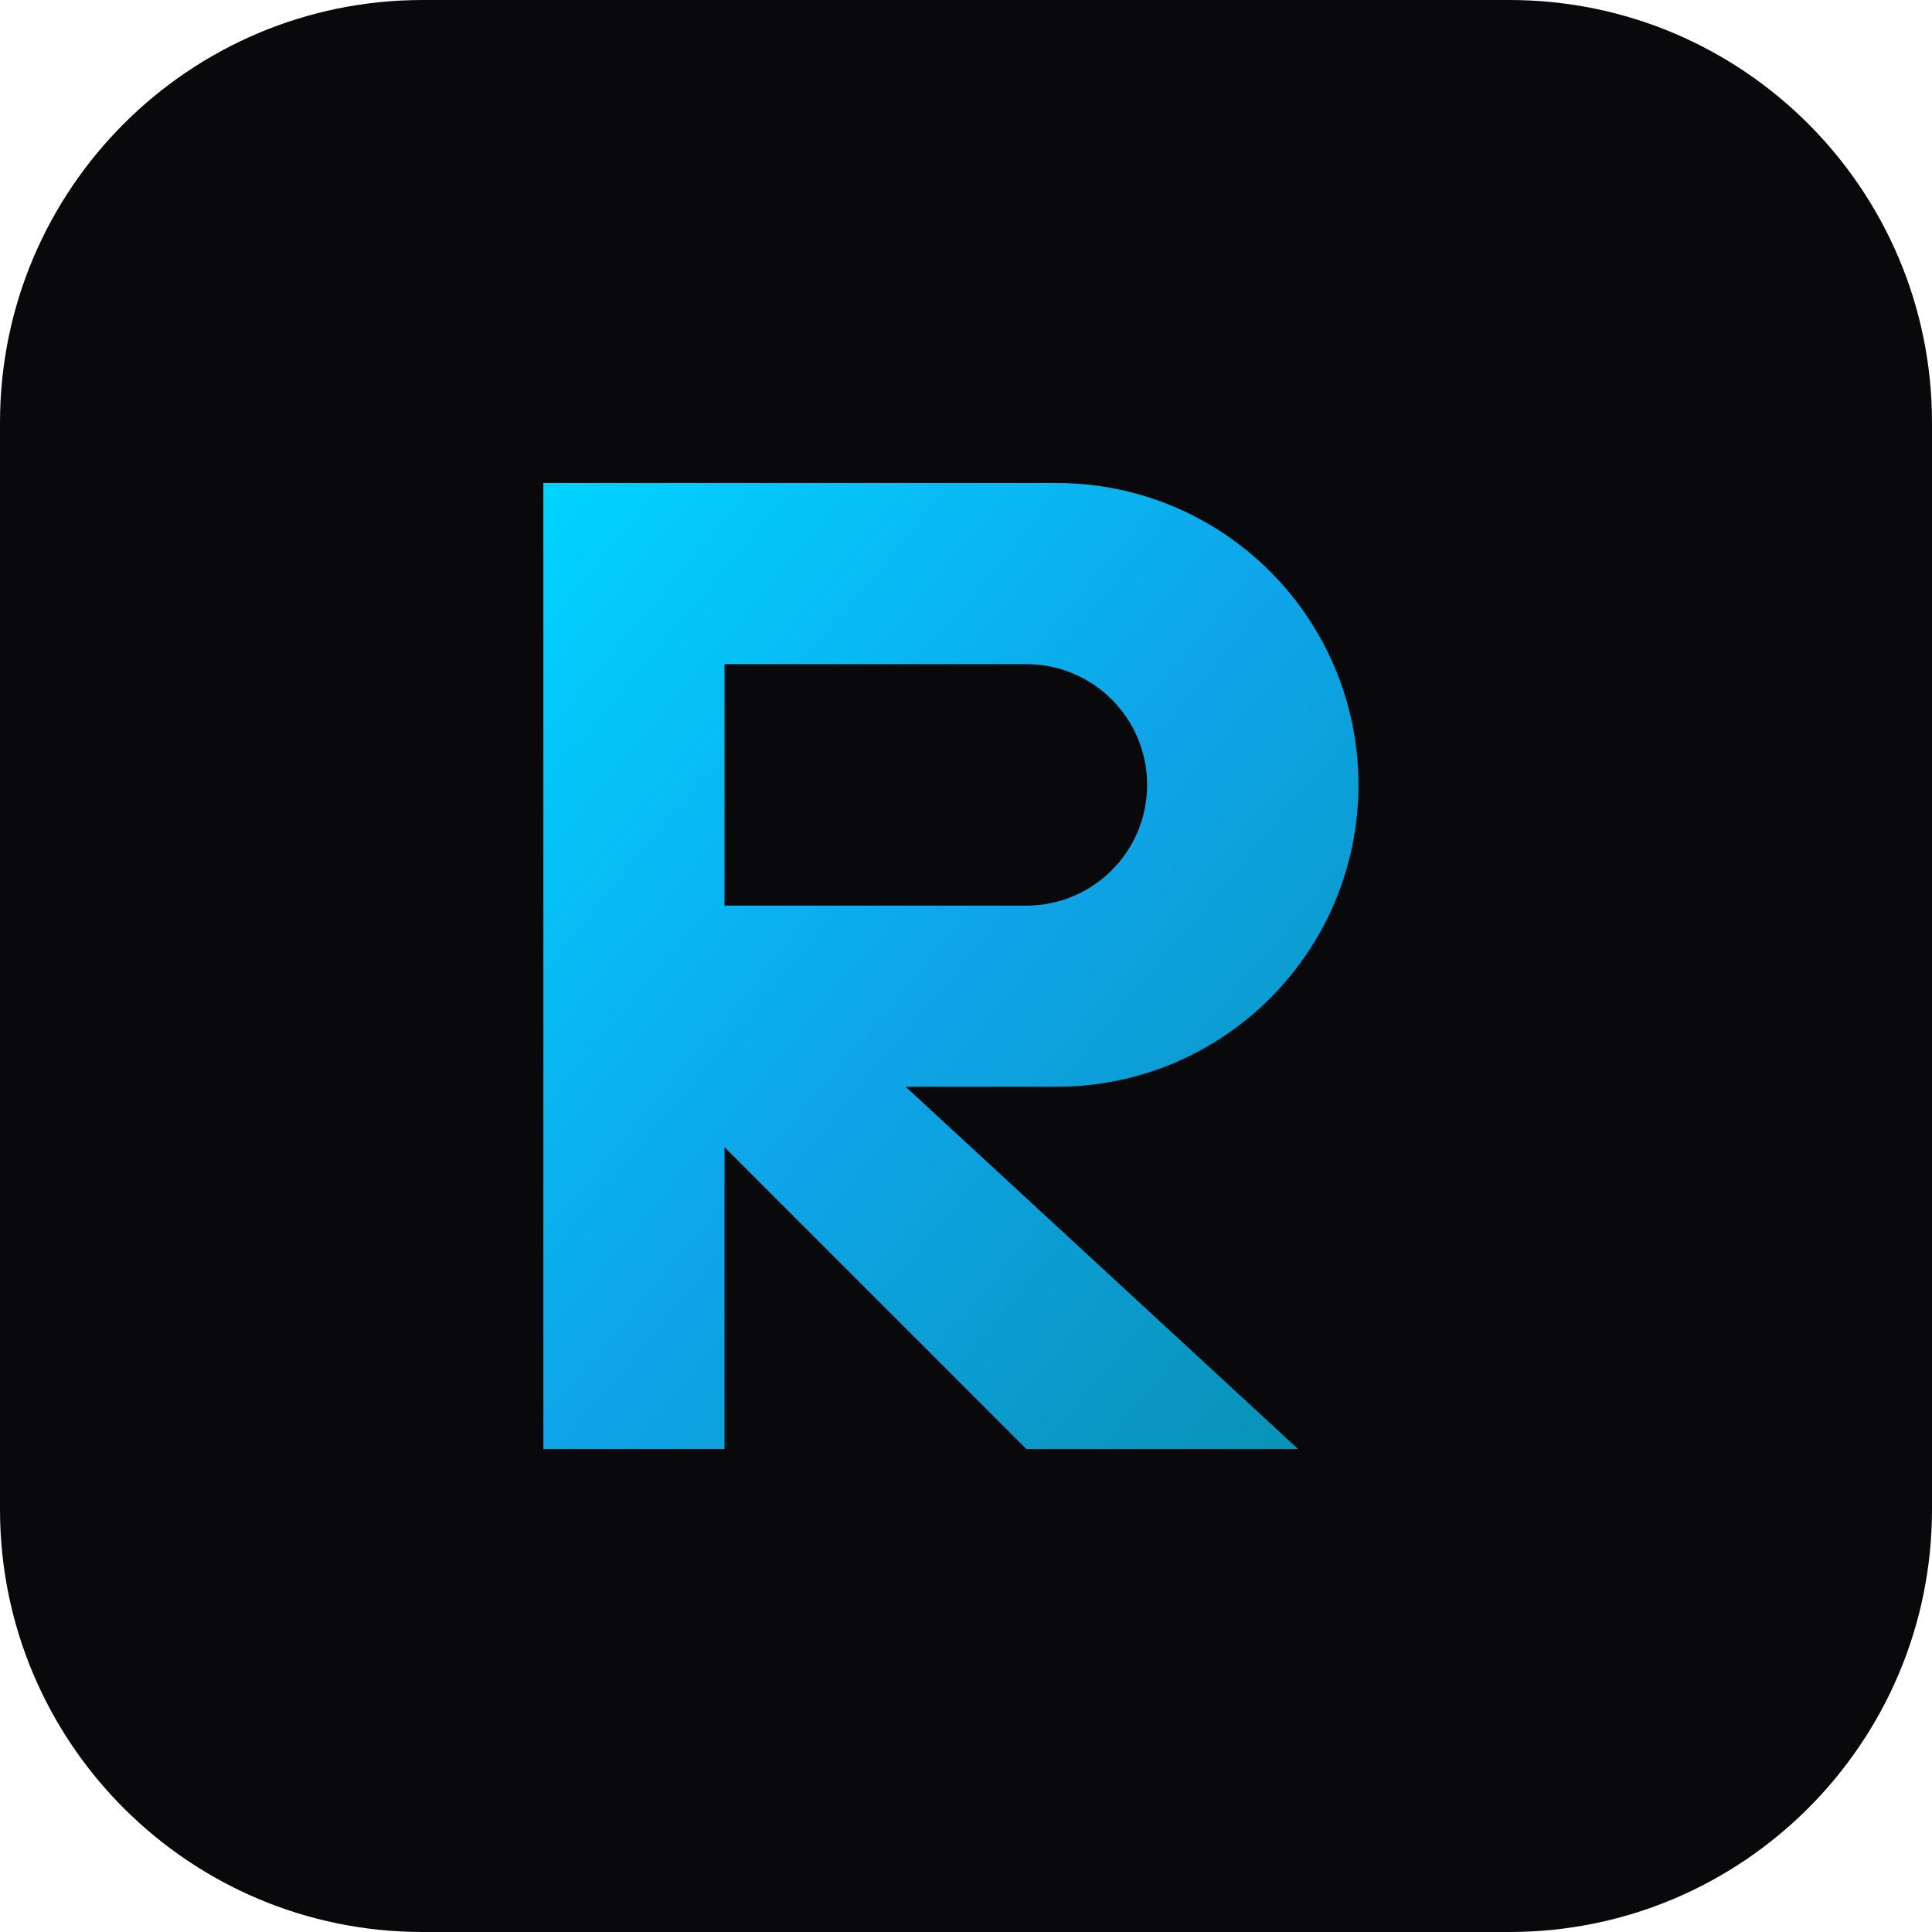
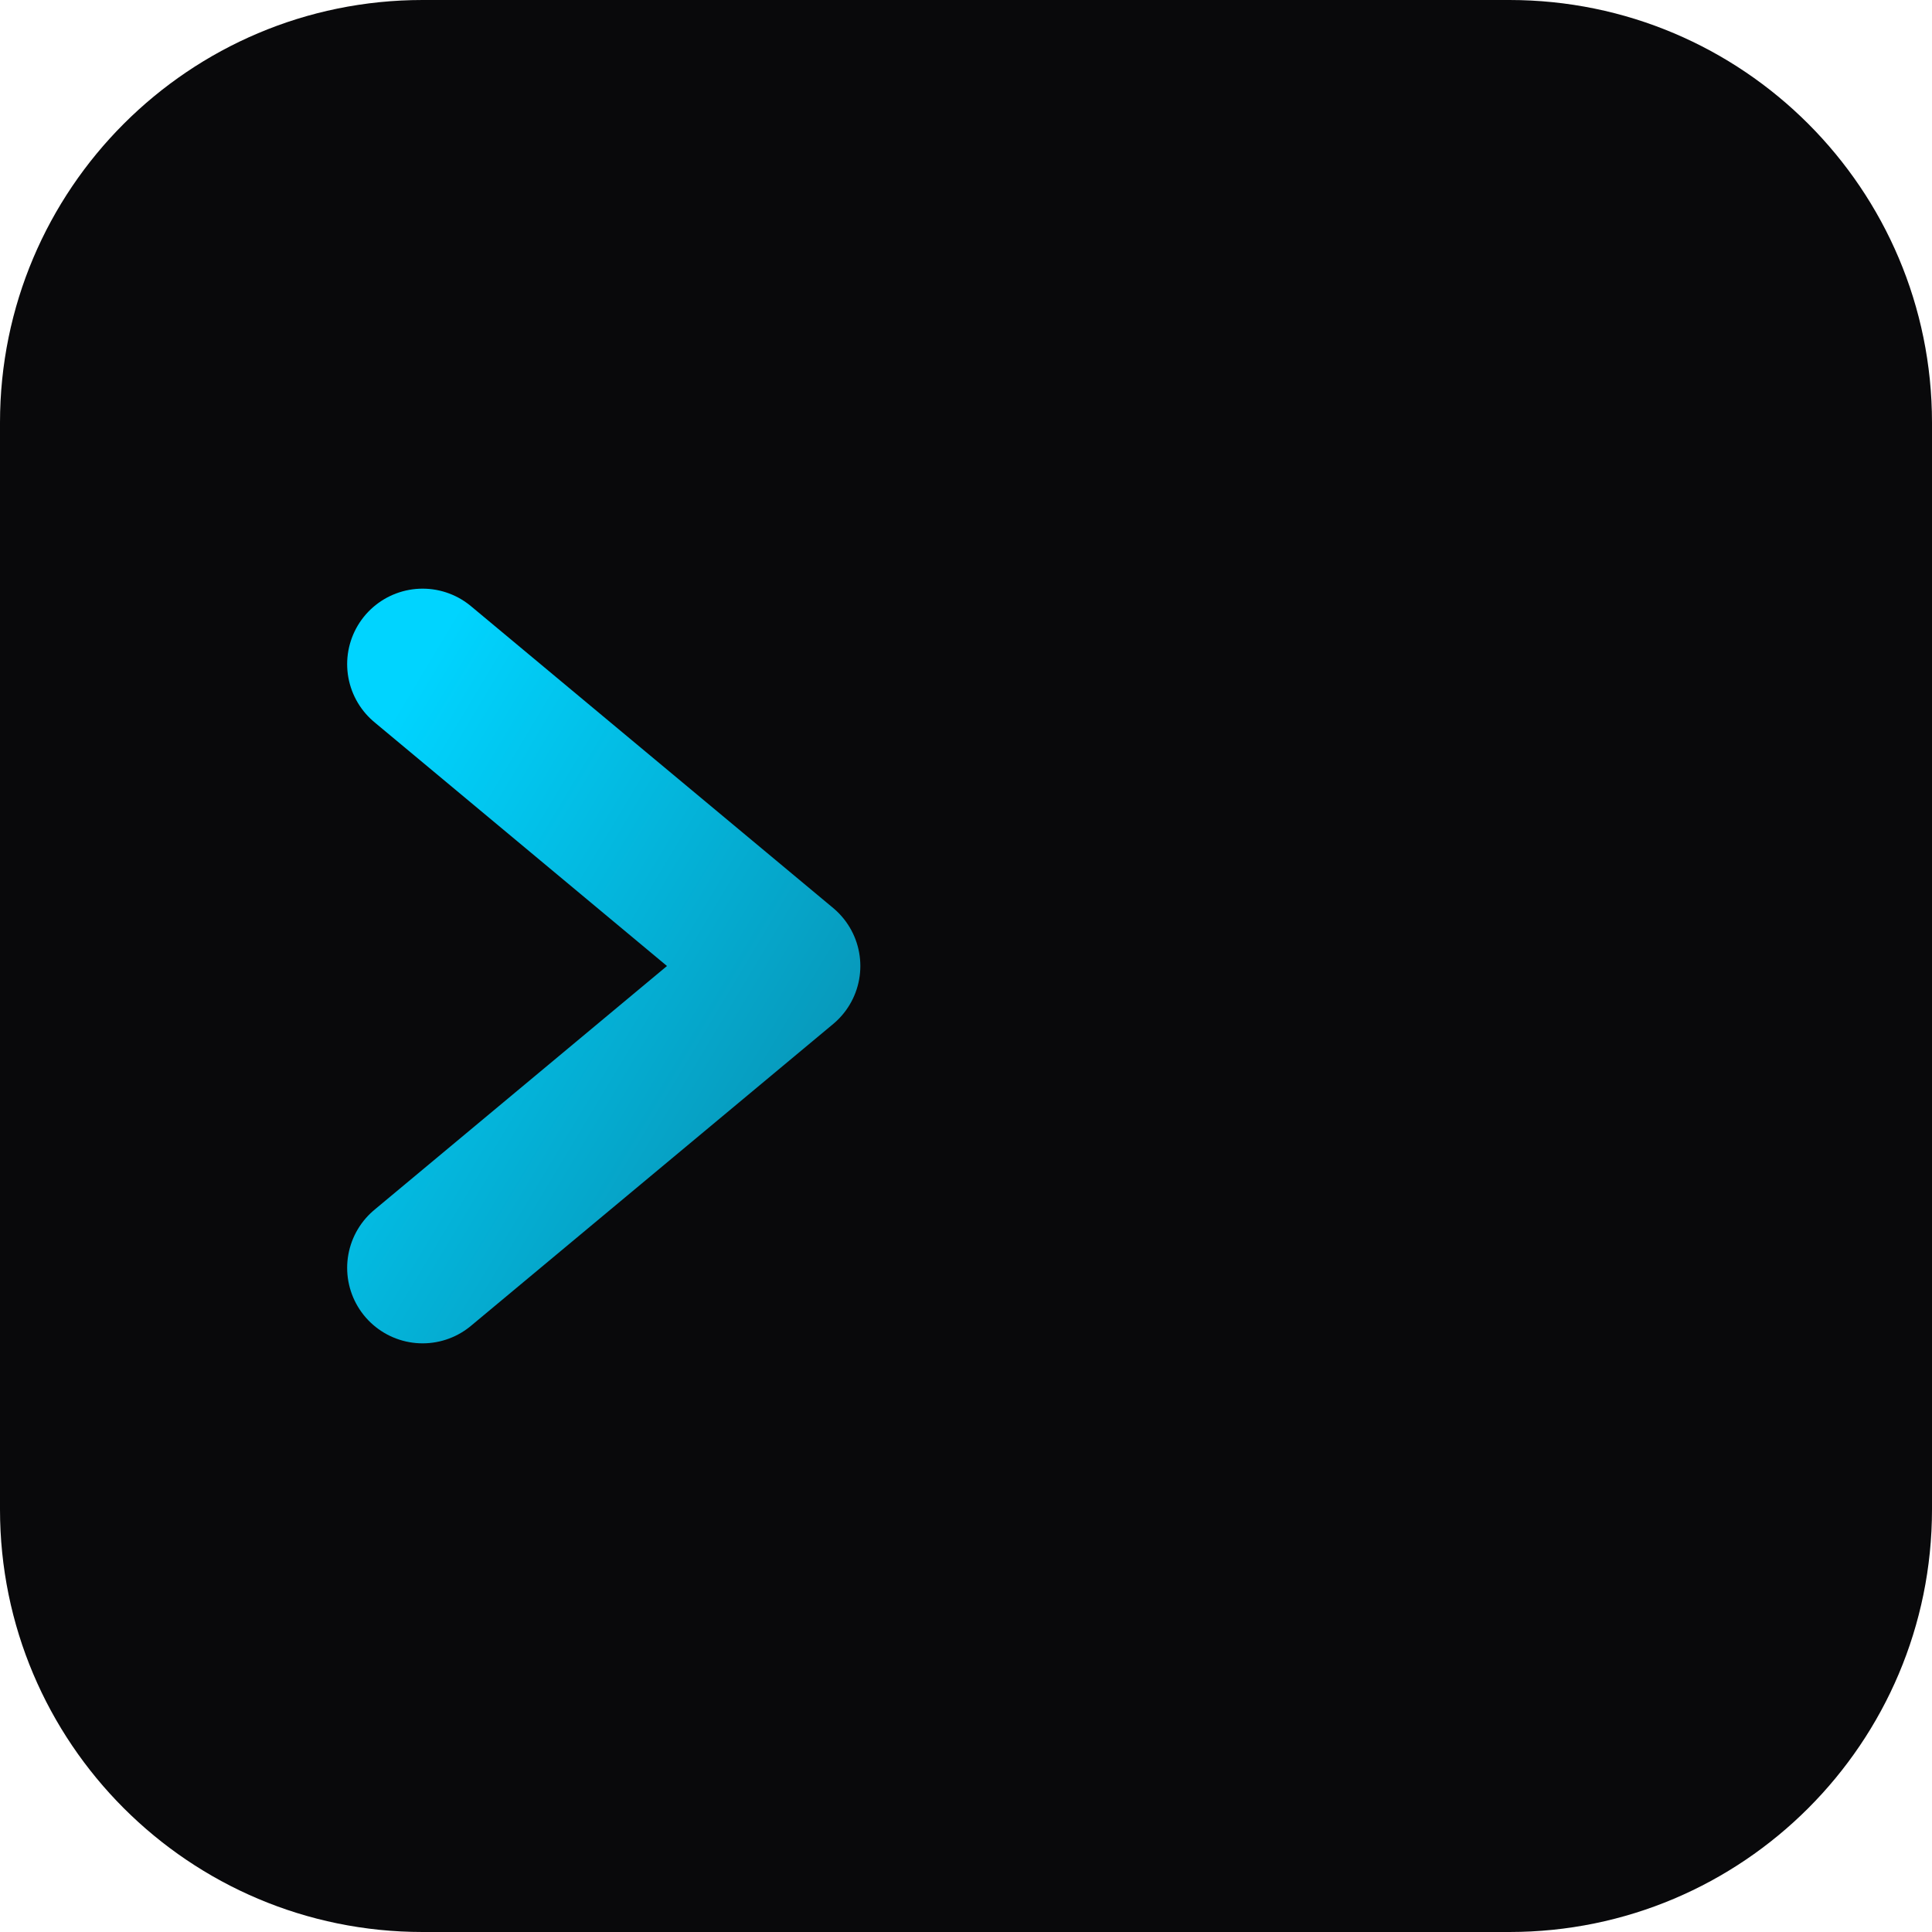
<svg xmlns="http://www.w3.org/2000/svg" viewBox="0 0 32 32">
  <defs>
    <linearGradient id="g" x1="0" y1="0" x2="1" y2="1">
      <stop offset="0%" stop-color="#00D4FF" />
-       <stop offset="50%" stop-color="#0EA5E9" />
      <stop offset="100%" stop-color="#0891B2" />
    </linearGradient>
  </defs>
  <rect width="32" height="32" rx="7" fill="#09090B" />
-   <path d="M9 8h8.5a5 5 0 0 1 0 10H15l6.5 6H17l-5-5v5H9V8zm3 3v4h5a2 2 0 0 0 0-4h-5z" fill="url(#g)" />
+   <path d="M7 11l6 5-6 5" fill="none" stroke="url(#g)" stroke-width="2.5" stroke-linecap="round" stroke-linejoin="round" />
+   <line x1="16" y1="21" x2="25" y2="21" stroke="url(#g)" stroke-width="2.5" stroke-linecap="round" />
</svg>
